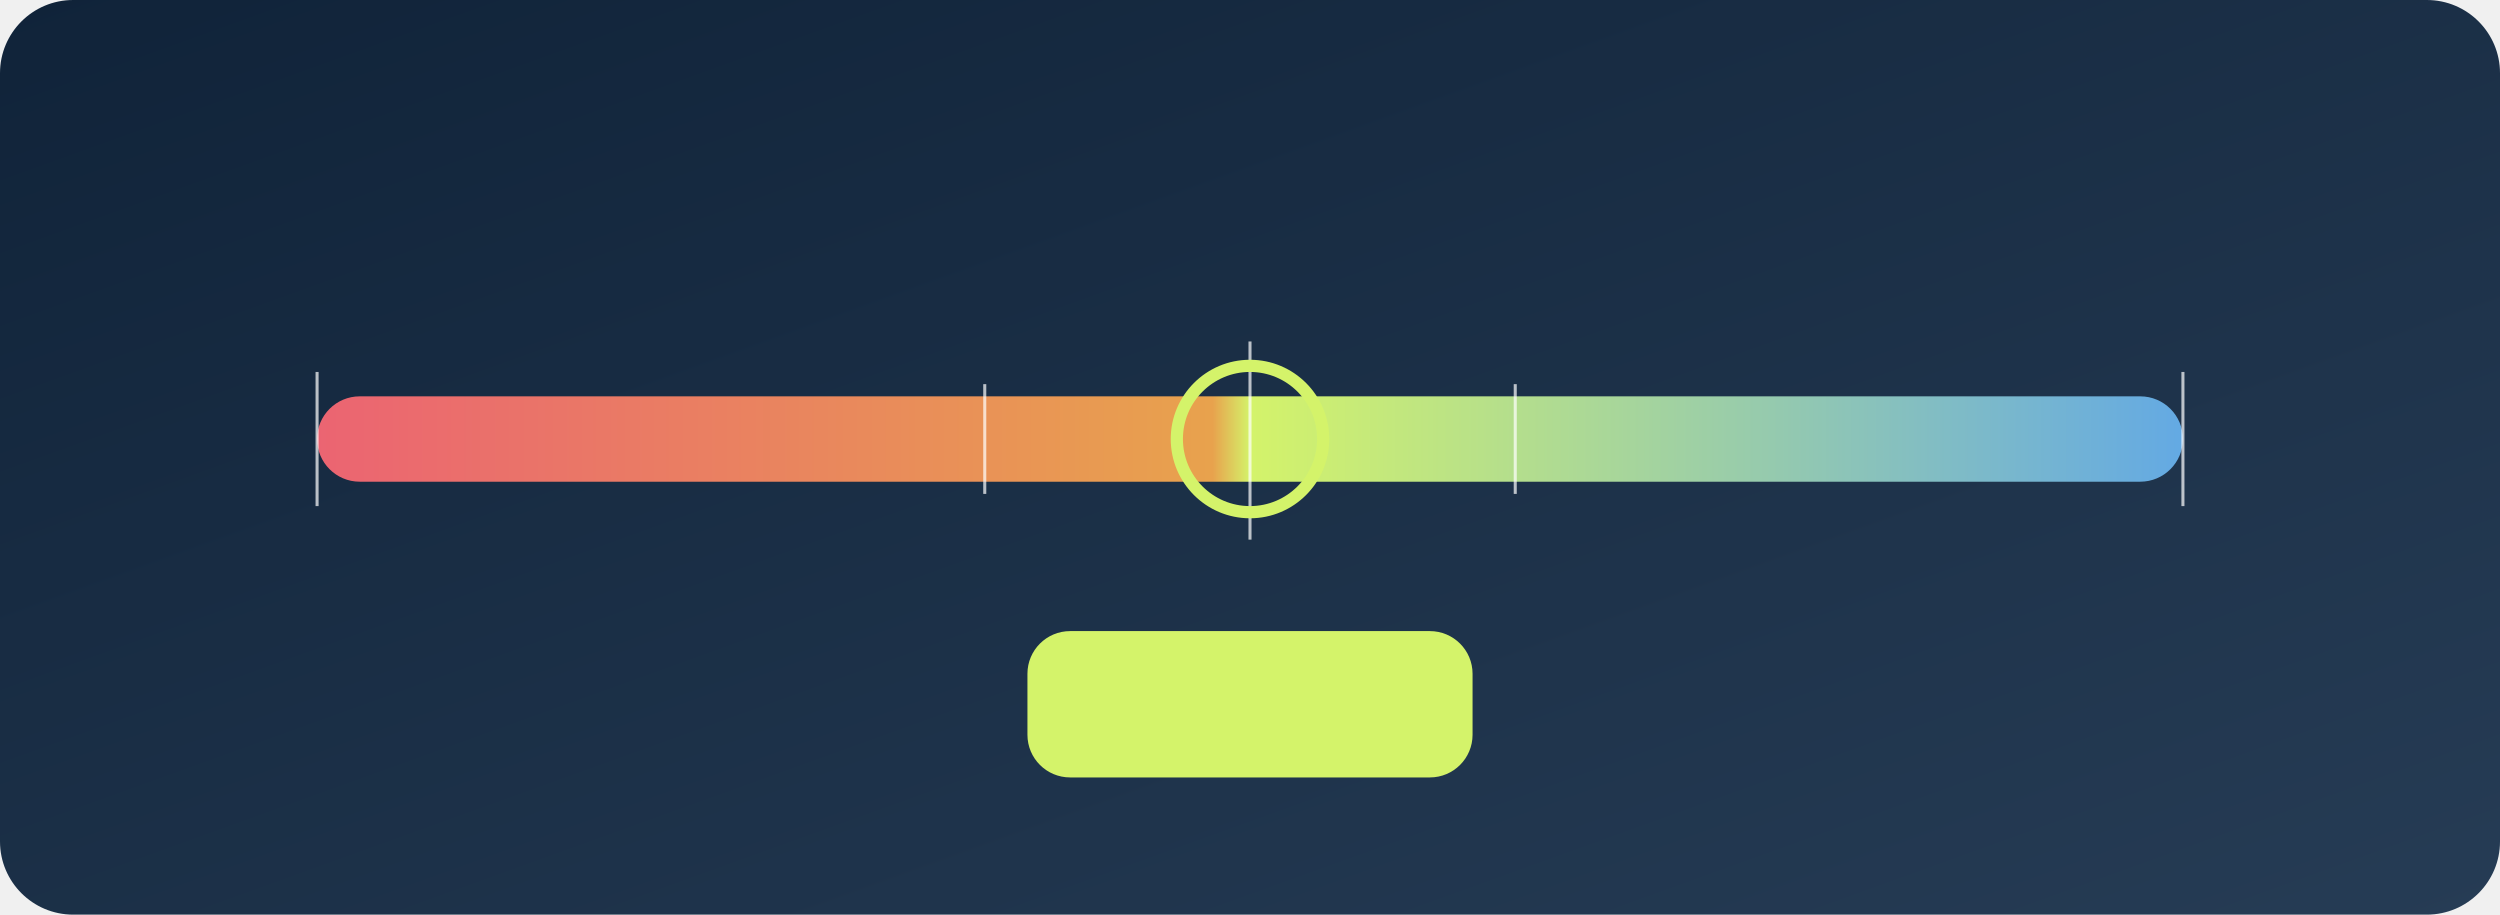
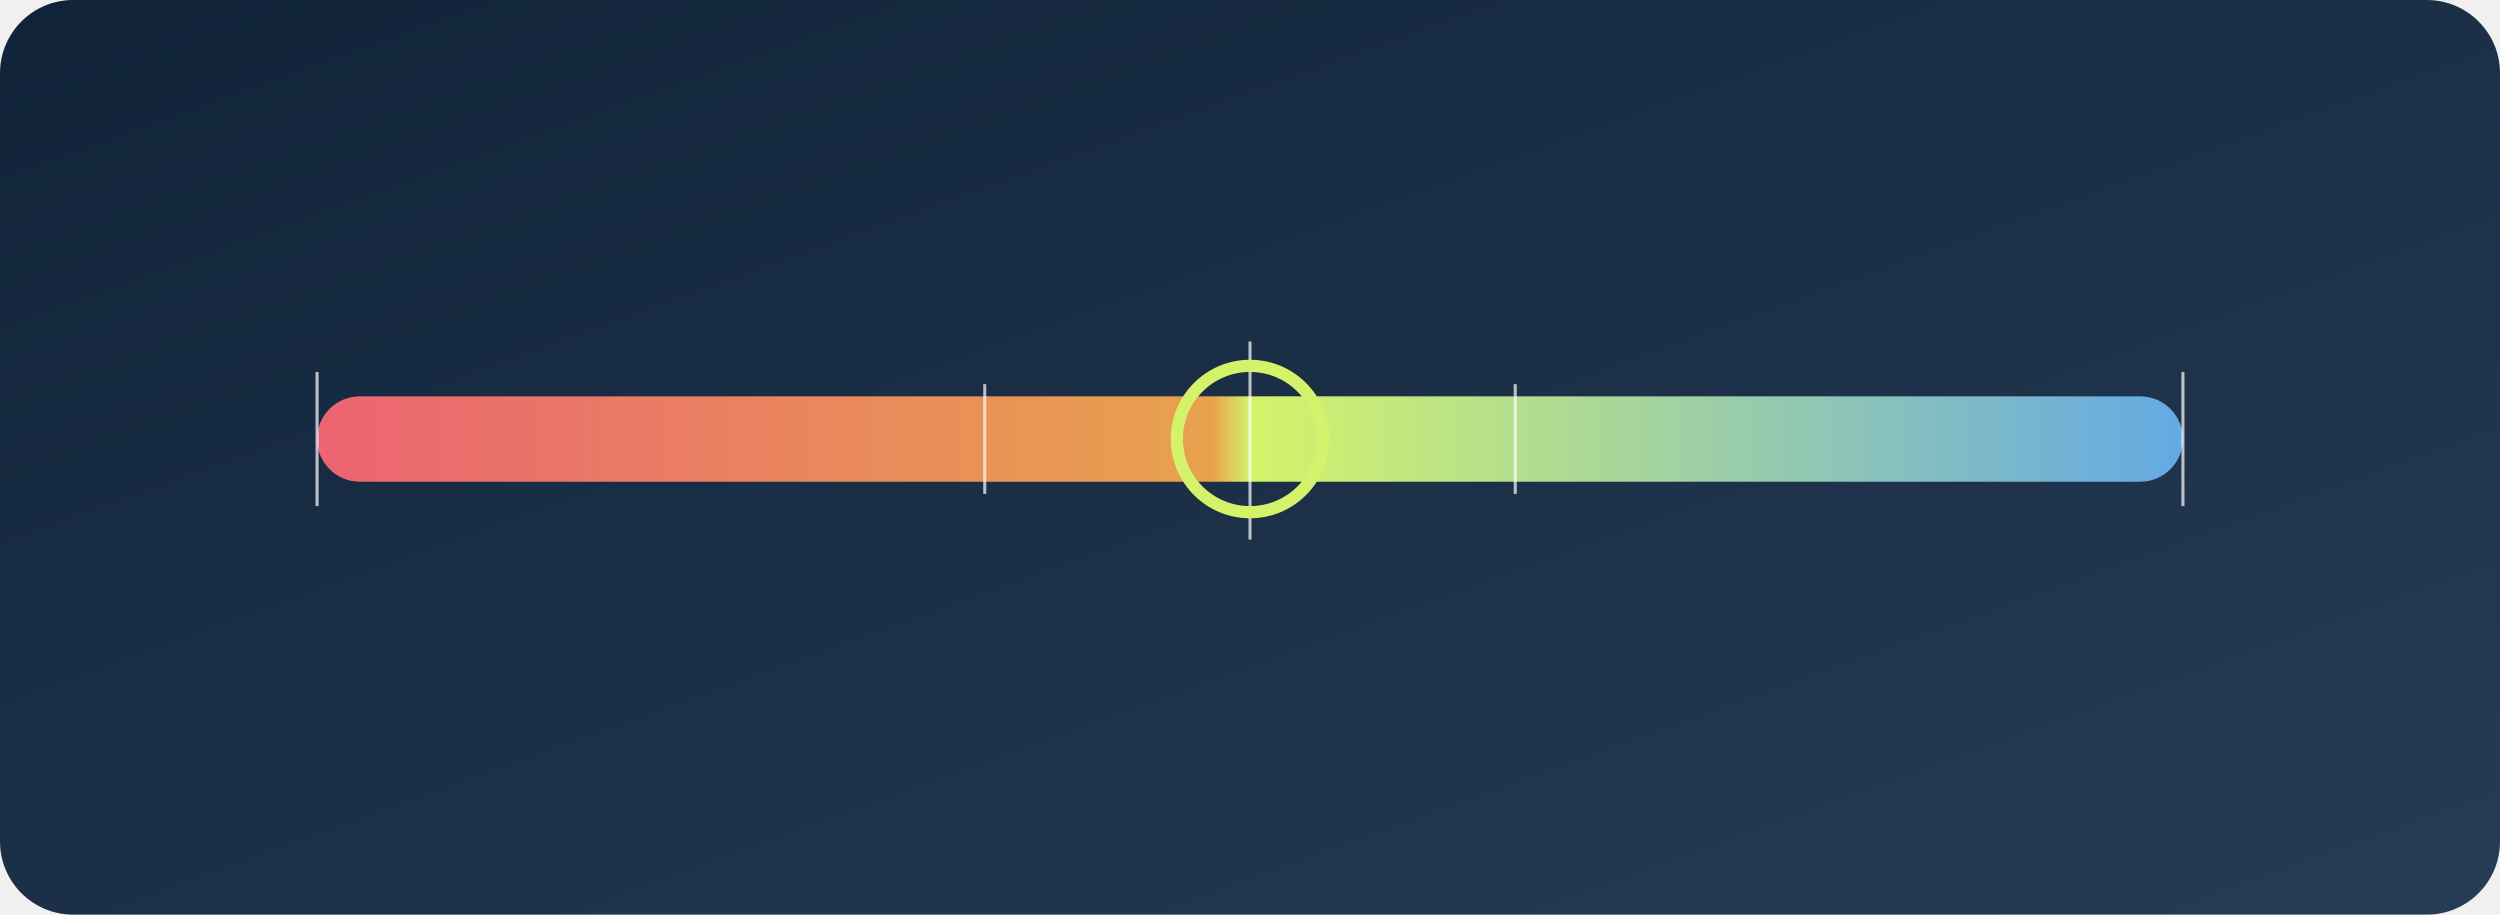
<svg xmlns="http://www.w3.org/2000/svg" viewBox="0 0 820 300" role="img" aria-labelledby="t d">
  <defs>
    <linearGradient id="bg" x2="1" y2="1">
      <stop stop-color="#102339" />
      <stop offset="1" stop-color="#263c55" />
    </linearGradient>
    <linearGradient id="ph">
      <stop stop-color="#eb6472" />
      <stop offset=".48" stop-color="#e8a24d" />
      <stop offset=".5" stop-color="#d4f36a" />
      <stop offset="1" stop-color="#63a9e4" />
    </linearGradient>
  </defs>
  <rect width="820" height="300" rx="24" fill="url(#bg)" />
  <rect x="104" y="130" width="612" height="28" rx="14" fill="url(#ph)" />
  <g fill="#dbe5ec" font-size="15" text-anchor="middle" />
  <g stroke="#fff" stroke-opacity=".7">
    <path d="M104 122v44M323 126v36M410 112v65M497 126v36M716 122v44" />
  </g>
  <circle cx="410" cy="144" r="24" fill="none" stroke="#d4f36a" stroke-width="4" />
-   <rect x="337" y="207" width="146" height="48" rx="14" fill="#d4f36a" />
</svg>
